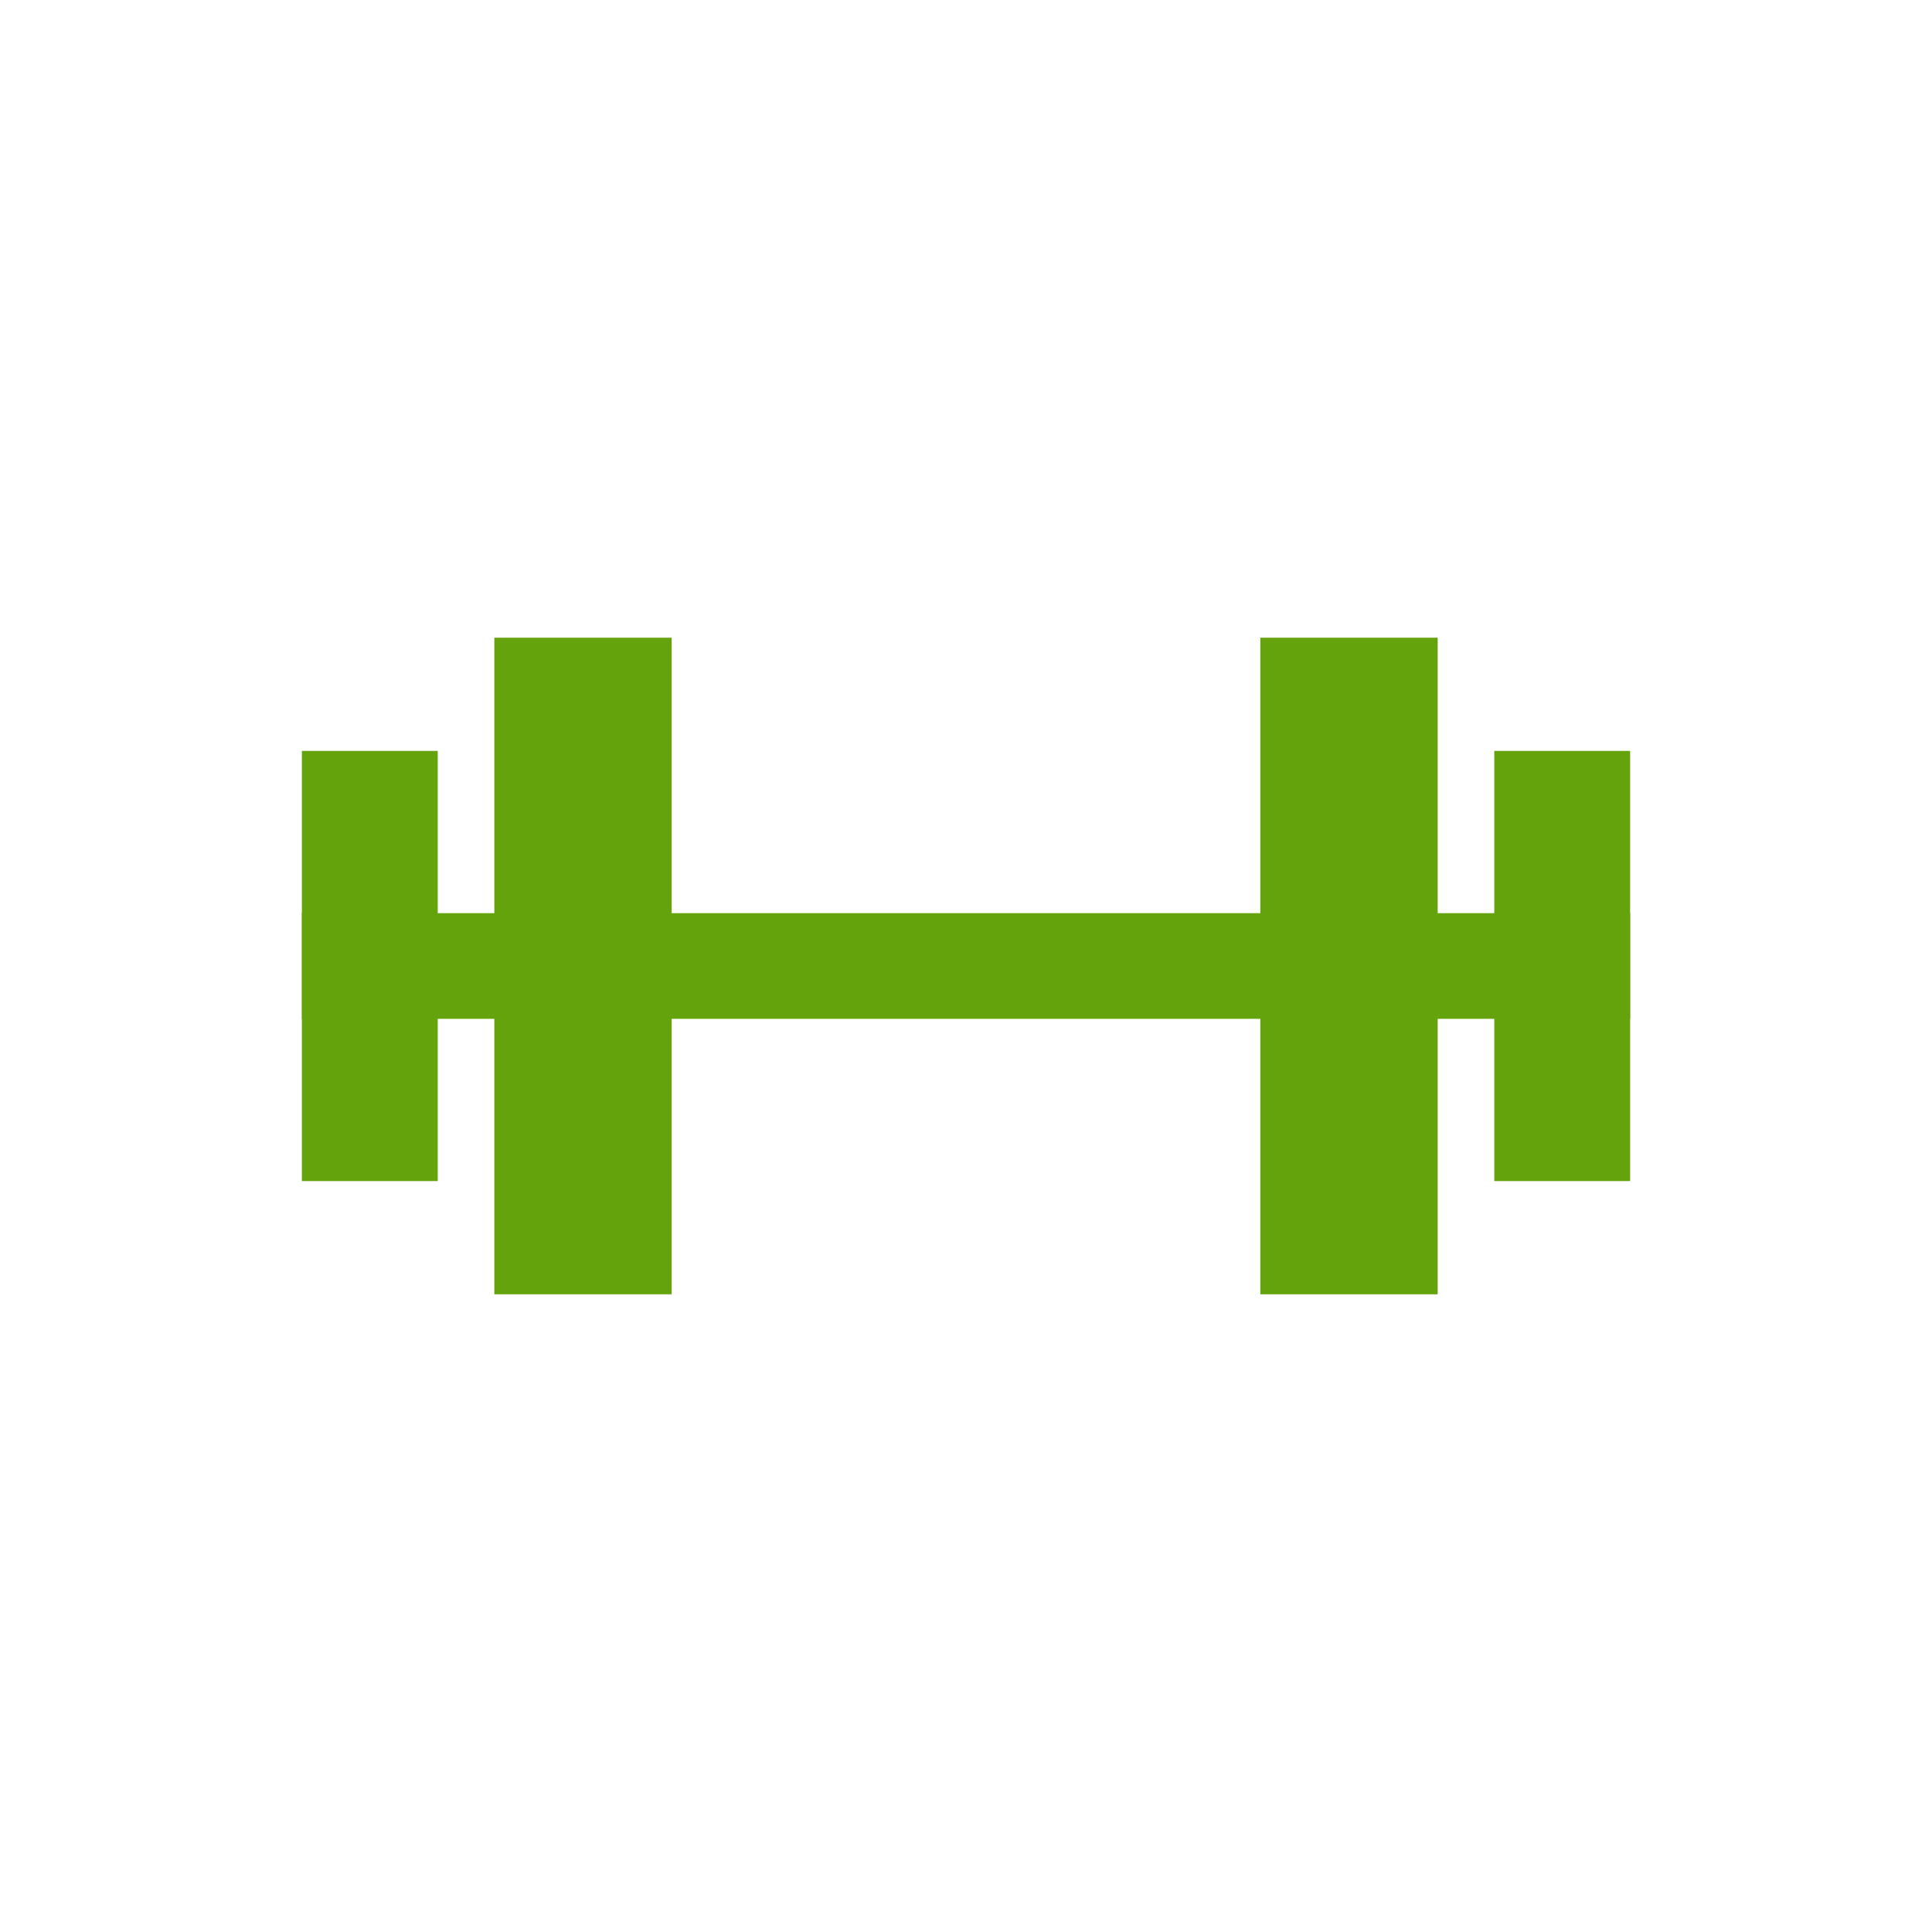
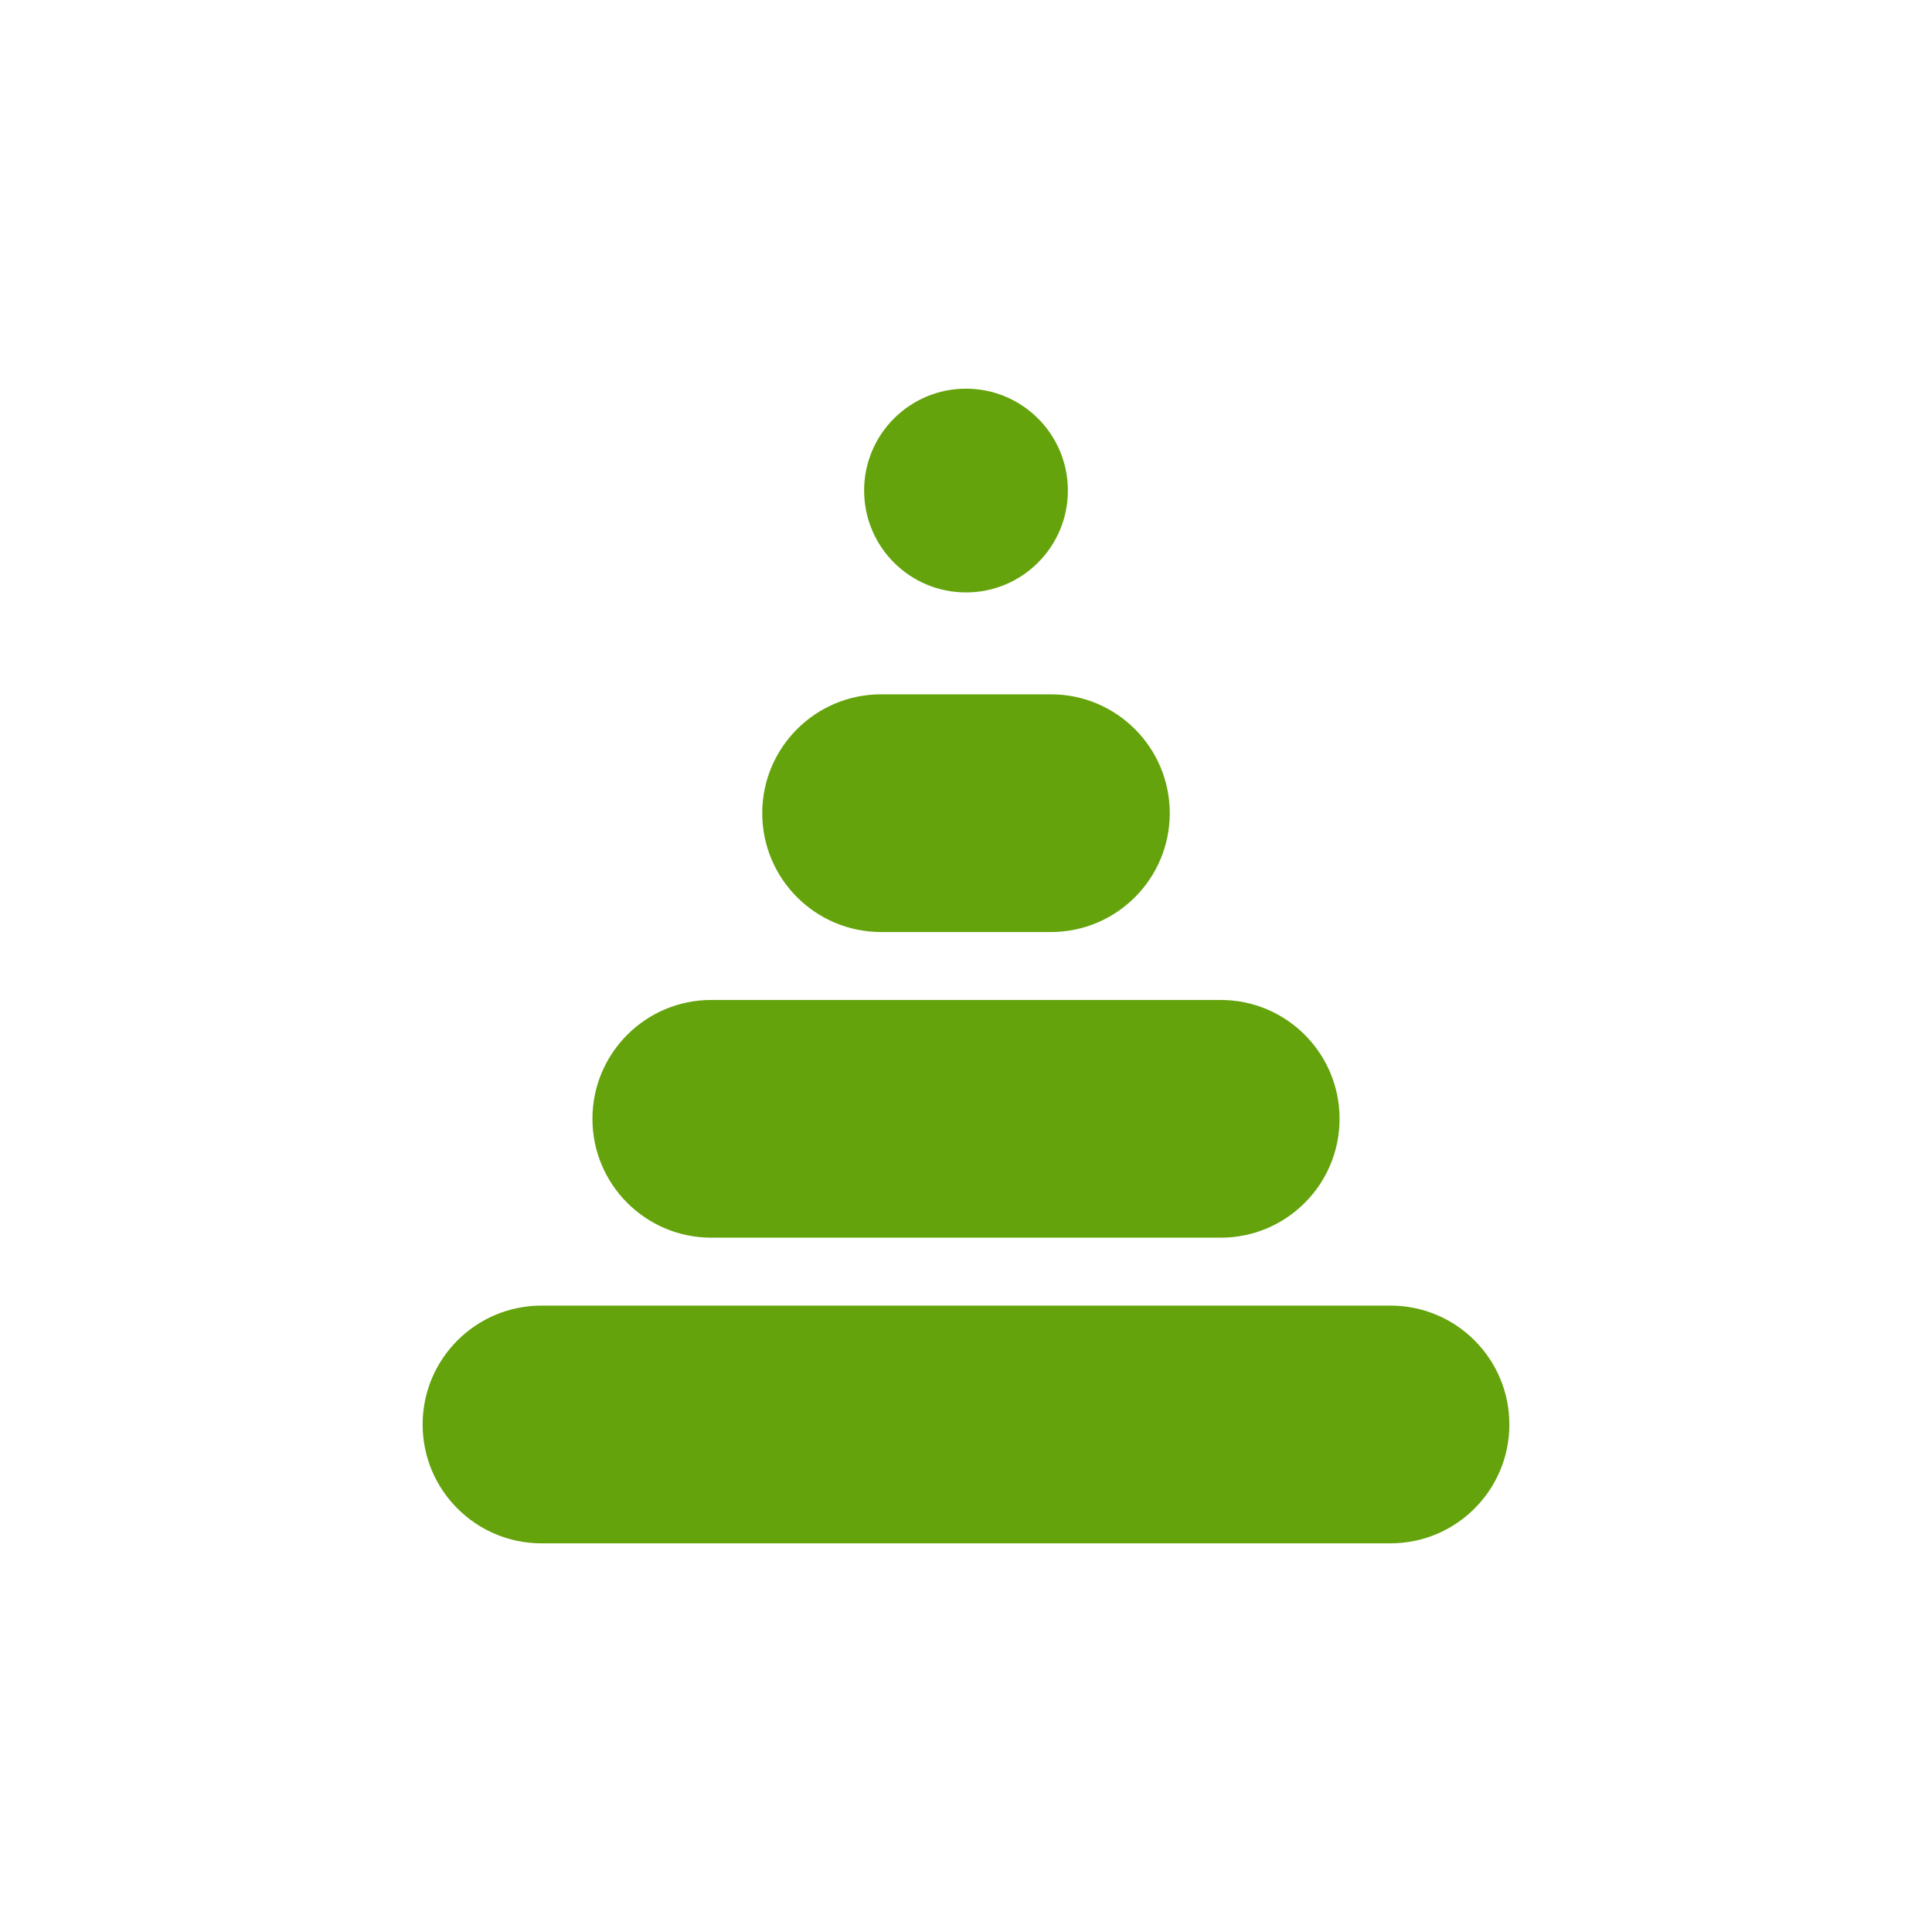
<svg xmlns="http://www.w3.org/2000/svg" width="1024" height="1024" viewBox="0 0 512 512">
  <rect width="512" height="512" fill="#ffffff" />
  <g fill="#65a30d">
-     <rect x="80" y="242" width="352" height="28" />
-     <rect x="80" y="199" width="36" height="114" />
-     <rect x="131" y="169" width="47" height="174" />
-     <rect x="334" y="169" width="47" height="174" />
-     <rect x="396" y="199" width="36" height="114" />
+     <rect x="112.0" y="346.0" width="288.0" height="63" rx="31.5" />
+     <rect x="157.0" y="265.0" width="198.0" height="63" rx="31.5" />
+     <rect x="202.0" y="184.0" width="108.0" height="63" rx="31.5" />
+     <circle cx="256.0" cy="130.0" r="27" />
  </g>
</svg>
